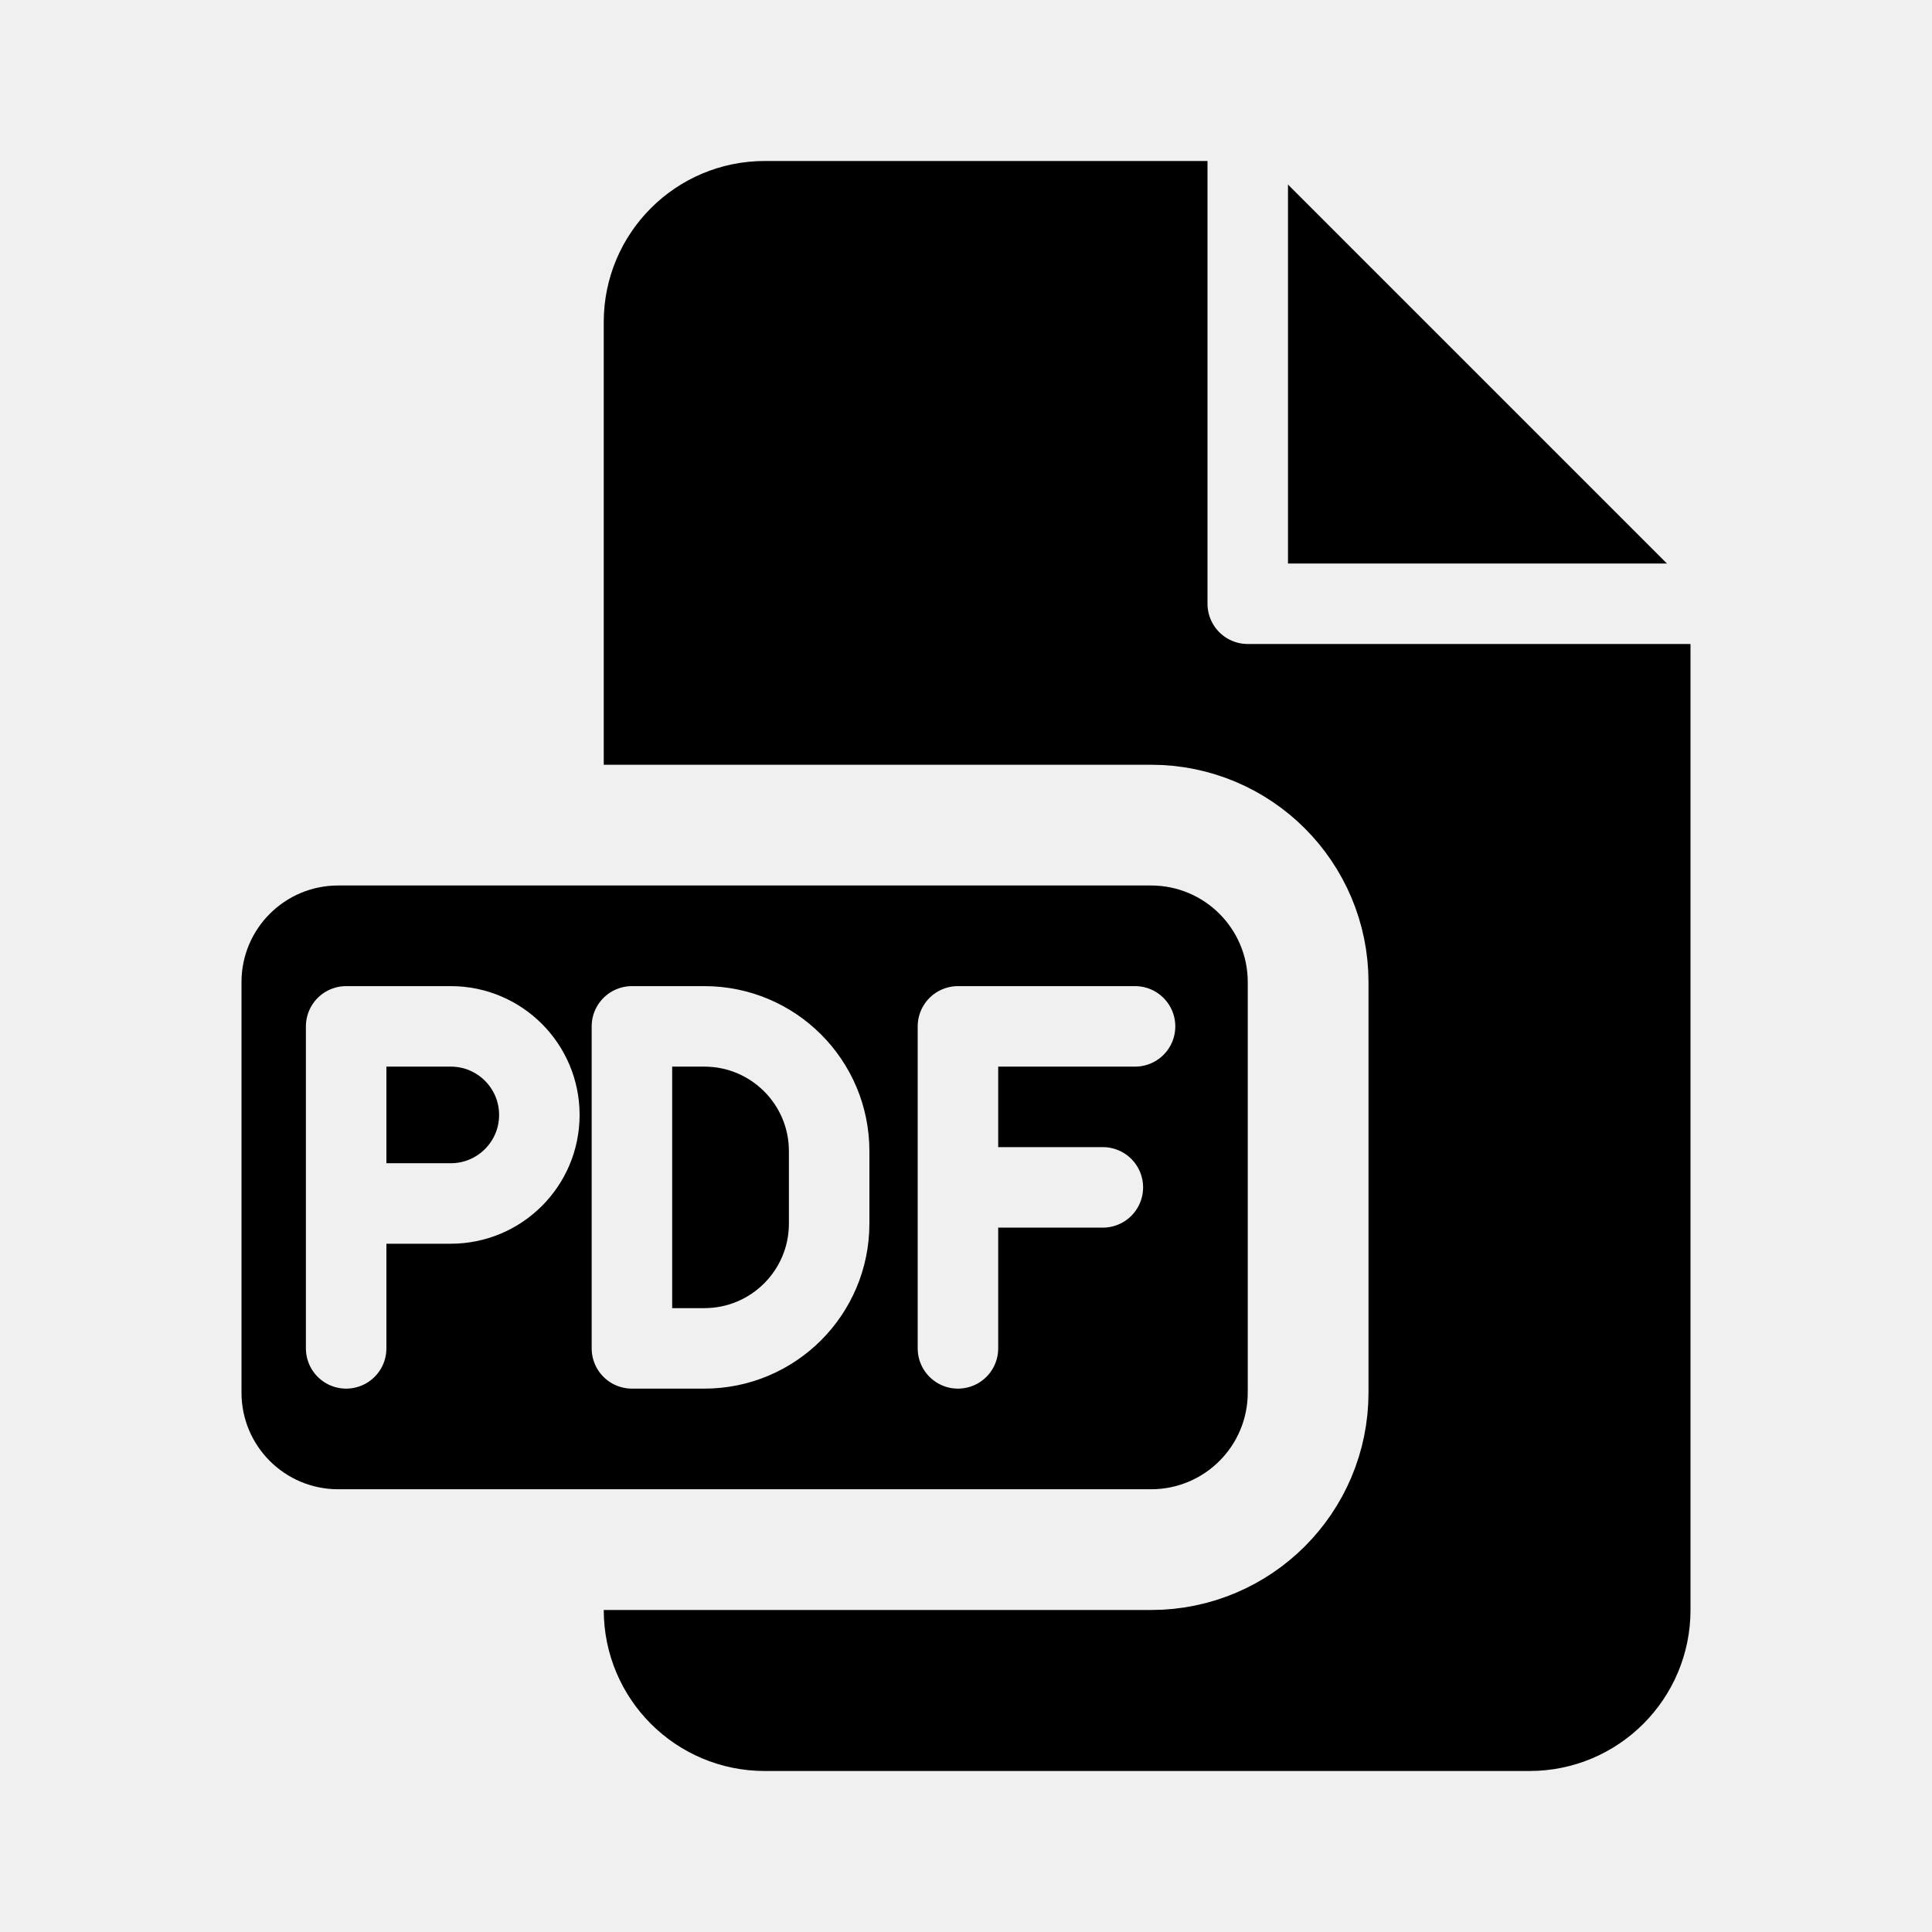
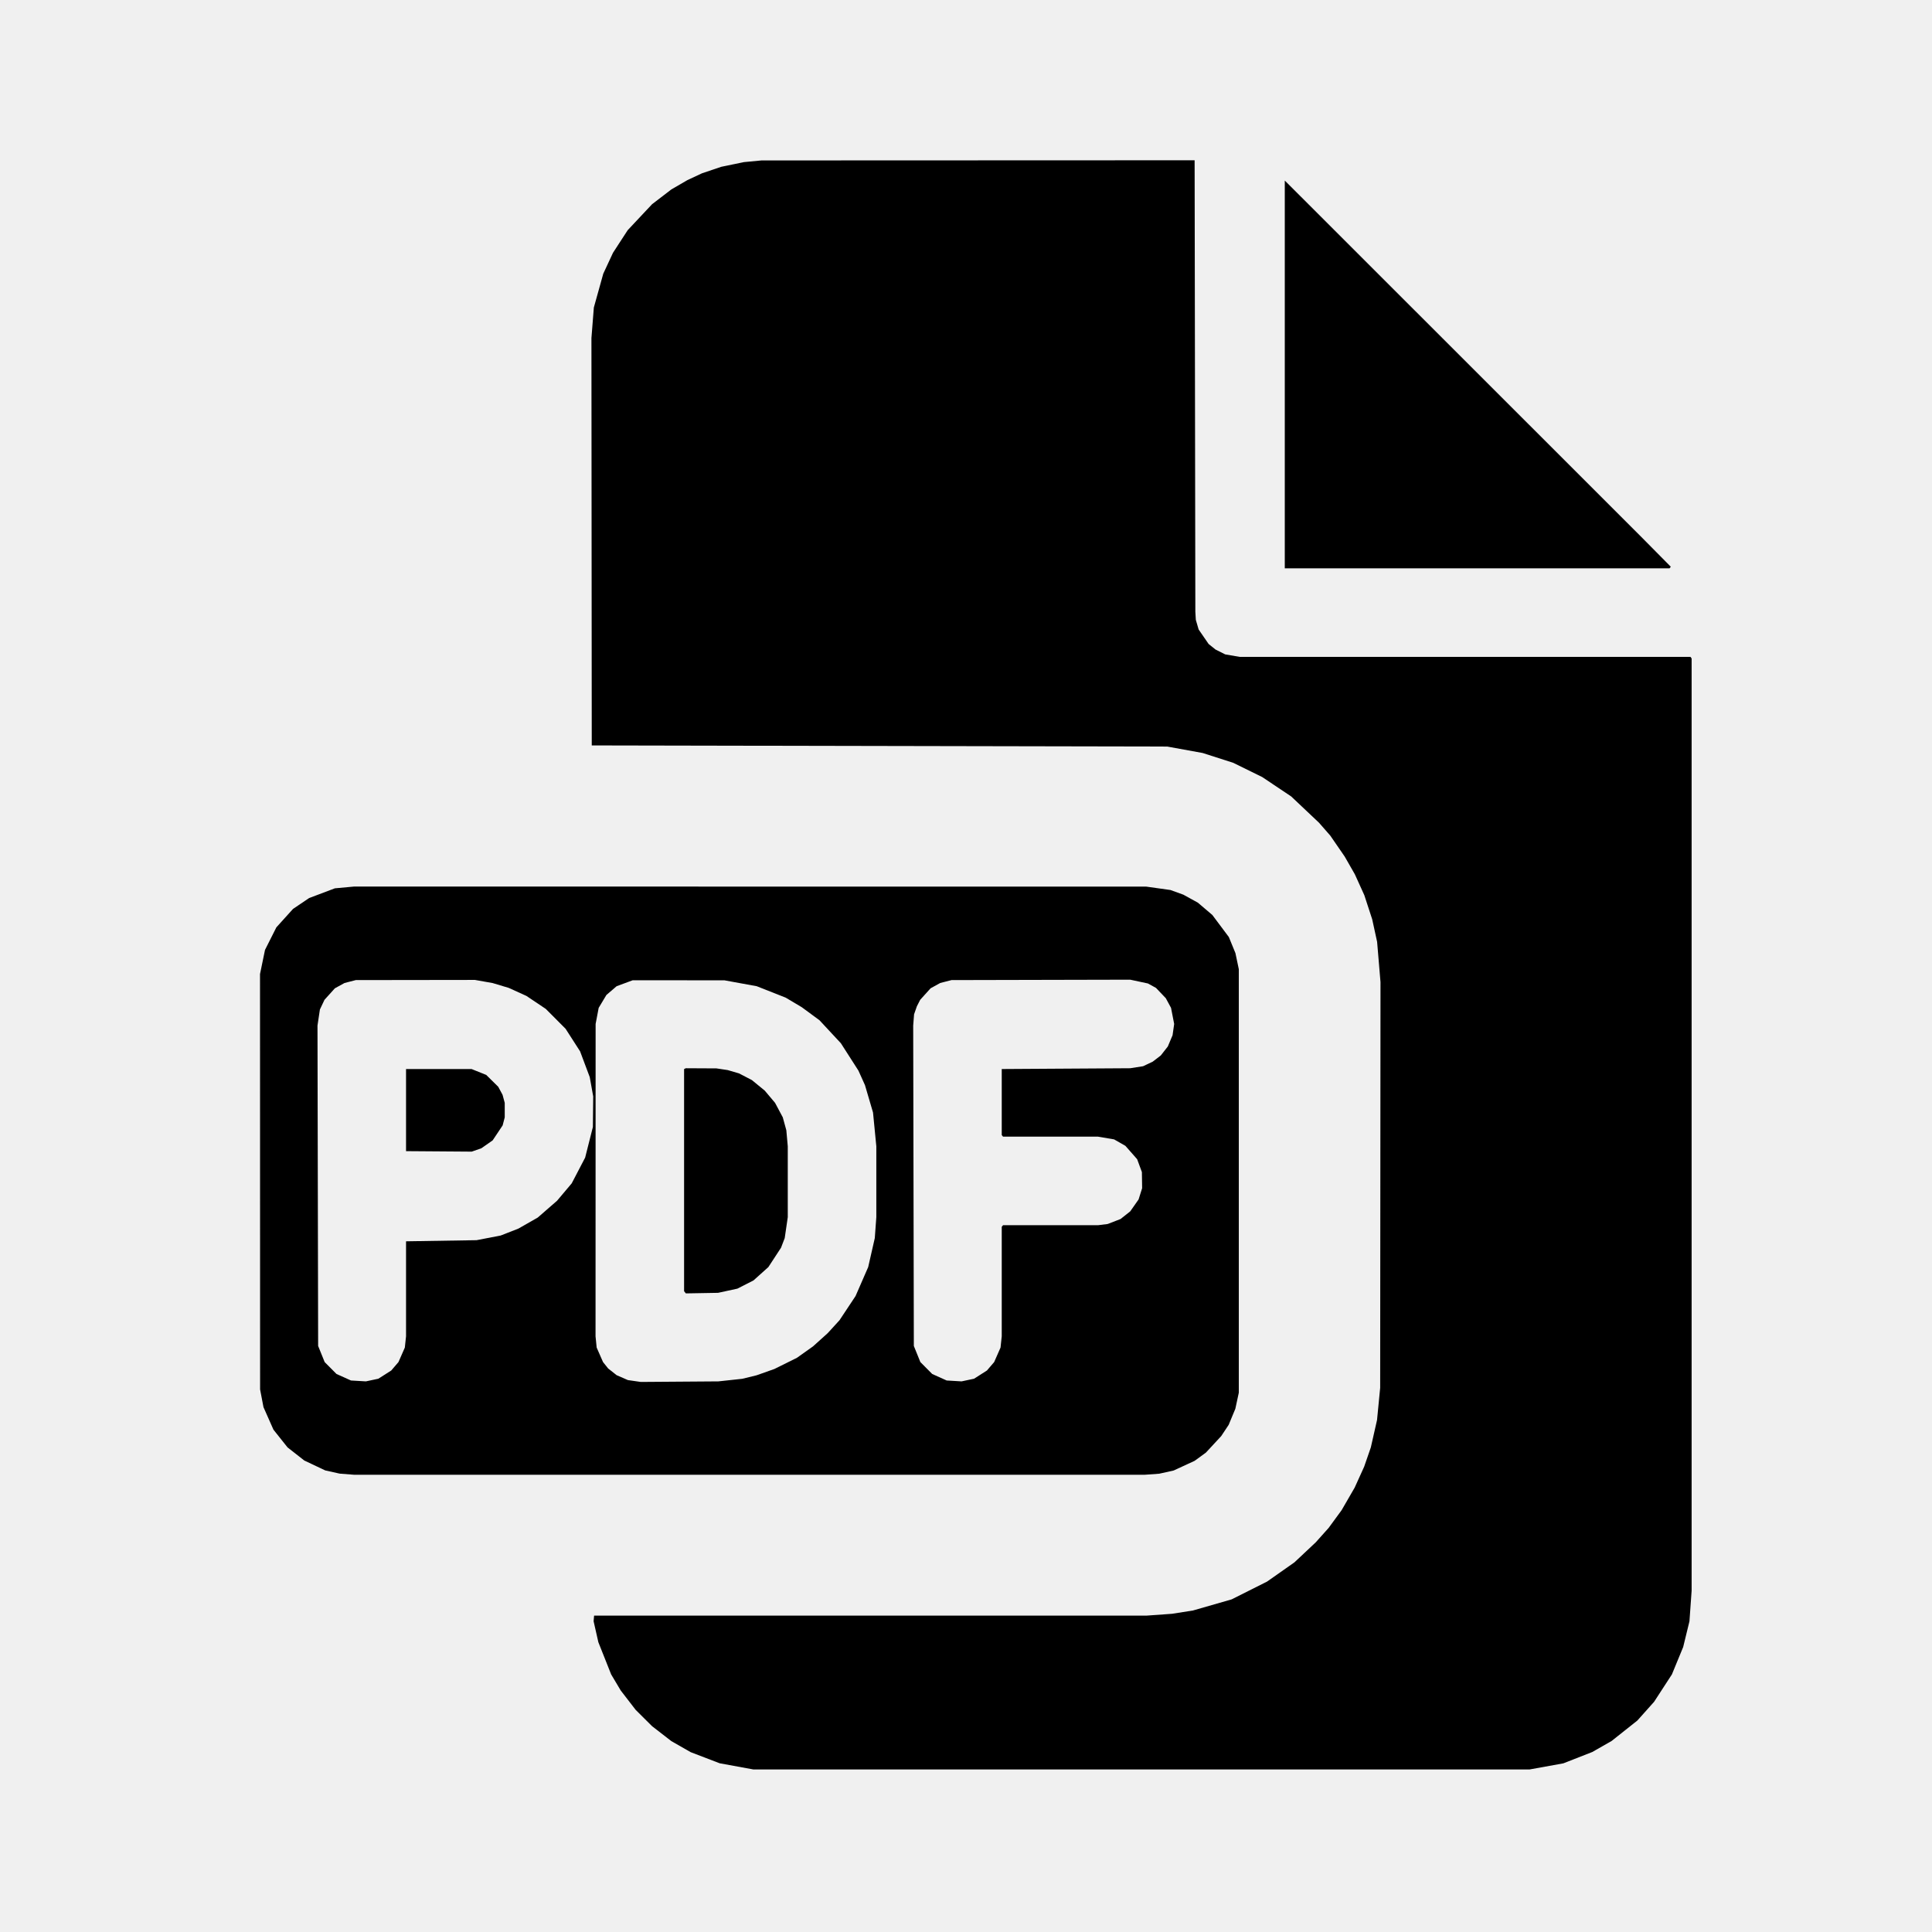
<svg xmlns="http://www.w3.org/2000/svg" width="24" height="24" viewBox="0 0 24 24">
-   <defs>
-     <mask id="file-pdf-m" maskUnits="userSpaceOnUse" x="0" y="0" width="24" height="24">
-       <rect width="24" height="24" fill="#fff" />
-       <path d="M4.3 16.75V12.75H5.6A1.1 1.1 0 0 1 5.6 14.95H4.3" fill="none" stroke="#000" stroke-width="1" stroke-linecap="round" stroke-linejoin="round" />
-       <path d="M7.85 12.75H8.75A1.55 1.55 0 0 1 10.3 14.3V15.2A1.55 1.55 0 0 1 8.75 16.75H7.85Z" fill="none" stroke="#000" stroke-width="1" stroke-linecap="round" stroke-linejoin="round" />
-       <path d="M14.1 12.75H11.9V16.75M11.9 14.75H13.7" fill="none" stroke="#000" stroke-width="1" stroke-linecap="round" stroke-linejoin="round" />
-     </mask>
-     <mask id="file-pdf-g" maskUnits="userSpaceOnUse" x="0" y="0" width="24" height="24">
-       <rect width="24" height="24" fill="#fff" />
-       <path d="M4.2 11H14.3A1.2 1.2 0 0 1 15.5 12.2V17.3A1.2 1.2 0 0 1 14.3 18.5H4.2A1.2 1.2 0 0 1 3 17.3V12.2A1.2 1.2 0 0 1 4.2 11Z" fill="#000" stroke="#000" stroke-width="3" />
-       <path d="M15.5 1V7.5H22" stroke="#000" stroke-width="1" stroke-linecap="round" stroke-linejoin="round" fill="none" />
-     </mask>
-   </defs>
-   <path d="M9.5 2.5H15.5L20.5 7.5V20A1.5 1.5 0 0 1 19 21.5H9.5A1.5 1.5 0 0 1 8 20V4A1.5 1.5 0 0 1 9.5 2.5Z" fill="currentColor" stroke="currentColor" stroke-width="1" stroke-linecap="round" stroke-linejoin="round" mask="url(#file-pdf-g)" />
-   <path d="M4.2 11H14.3A1.2 1.2 0 0 1 15.5 12.2V17.3A1.2 1.2 0 0 1 14.3 18.5H4.2A1.2 1.2 0 0 1 3 17.3V12.2A1.2 1.2 0 0 1 4.2 11Z" fill="currentColor" mask="url(#file-pdf-m)" />
+   <path fill="currentColor" fill-rule="evenodd" d="M19.000 21.981L9.360 21.981L8.940 21.904L8.580 21.766L8.340 21.629L8.100 21.443L7.896 21.240L7.711 21.000L7.592 20.800L7.433 20.400L7.374 20.140L7.380 20.070L14.240 20.070L14.560 20.047L14.820 20.006L15.300 19.868L15.740 19.647L16.080 19.408L16.344 19.160L16.505 18.980L16.666 18.760L16.828 18.480L16.946 18.220L17.029 17.980L17.106 17.640L17.145 17.240L17.149 12.200L17.107 11.700L17.046 11.420L16.948 11.120L16.830 10.860L16.704 10.640L16.525 10.380L16.385 10.220L16.040 9.894L15.680 9.653L15.320 9.476L14.940 9.354L14.500 9.274L7.351 9.260L7.347 4.200L7.377 3.820L7.494 3.400L7.615 3.140L7.797 2.860L8.100 2.537L8.340 2.353L8.540 2.237L8.720 2.153L8.960 2.072L9.240 2.014L9.460 1.993L14.840 1.991L14.849 7.600L14.855 7.700L14.890 7.820L15.014 8.000L15.100 8.069L15.220 8.129L15.400 8.160L21.000 8.160L21.014 8.180L21.014 19.760L20.987 20.140L20.909 20.460L20.769 20.800L20.548 21.140L20.340 21.373L20.020 21.627L19.780 21.764L19.420 21.905L19.000 21.981ZM20.740 7.060L15.960 7.060L15.960 2.243L20.380 6.661L20.755 7.040L20.740 7.060ZM14.220 18.320L4.400 18.320L4.220 18.306L4.040 18.266L3.780 18.143L3.572 17.980L3.397 17.760L3.273 17.480L3.231 17.260L3.230 12.100L3.292 11.800L3.433 11.520L3.640 11.291L3.840 11.156L4.160 11.035L4.400 11.013L14.240 11.014L14.540 11.056L14.700 11.114L14.880 11.213L15.060 11.366L15.265 11.640L15.347 11.840L15.389 12.040L15.389 17.300L15.346 17.500L15.263 17.700L15.170 17.840L14.980 18.045L14.840 18.147L14.580 18.267L14.400 18.307L14.220 18.320ZM4.545 17.160L4.700 17.127L4.860 17.025L4.950 16.920L5.029 16.740L5.044 16.600L5.044 15.420L5.920 15.406L6.220 15.348L6.440 15.262L6.680 15.125L6.920 14.916L7.102 14.700L7.269 14.380L7.365 14.000L7.369 13.620L7.326 13.380L7.206 13.060L7.026 12.780L6.780 12.533L6.540 12.372L6.320 12.272L6.120 12.212L5.900 12.173L4.420 12.175L4.280 12.211L4.160 12.277L4.031 12.420L3.974 12.540L3.944 12.740L3.952 16.720L4.033 16.920L4.180 17.068L4.360 17.149L4.545 17.160ZM8.924 17.160L9.220 17.128L9.400 17.084L9.620 17.006L9.900 16.867L10.100 16.725L10.283 16.560L10.429 16.400L10.628 16.100L10.785 15.740L10.867 15.380L10.886 15.120L10.886 14.240L10.845 13.820L10.745 13.480L10.664 13.300L10.446 12.960L10.180 12.674L9.960 12.512L9.760 12.393L9.400 12.251L9.000 12.178L7.860 12.177L7.660 12.251L7.533 12.360L7.437 12.520L7.399 12.720L7.398 16.600L7.412 16.740L7.491 16.920L7.555 17.000L7.660 17.083L7.800 17.144L7.960 17.167L8.924 17.160ZM11.945 17.160L12.100 17.127L12.260 17.025L12.350 16.920L12.429 16.740L12.444 16.600L12.444 15.240L12.460 15.220L13.640 15.220L13.760 15.205L13.920 15.143L14.040 15.048L14.144 14.900L14.188 14.760L14.185 14.560L14.126 14.400L13.980 14.234L13.840 14.154L13.640 14.120L12.460 14.120L12.444 14.100L12.444 13.280L14.040 13.270L14.200 13.245L14.320 13.188L14.420 13.111L14.507 13.000L14.566 12.860L14.586 12.720L14.547 12.520L14.482 12.400L14.360 12.272L14.260 12.217L14.040 12.170L11.820 12.175L11.680 12.211L11.560 12.277L11.431 12.420L11.390 12.500L11.355 12.600L11.344 12.740L11.352 16.720L11.433 16.920L11.580 17.068L11.760 17.149L11.945 17.160ZM5.860 14.306L5.044 14.300L5.044 13.280L5.858 13.280L6.040 13.353L6.189 13.500L6.243 13.600L6.270 13.700L6.270 13.880L6.244 13.980L6.120 14.166L5.980 14.264L5.860 14.306ZM8.920 16.060L8.520 16.067L8.498 16.040L8.498 13.280L8.520 13.270L8.900 13.272L9.040 13.293L9.180 13.334L9.340 13.417L9.500 13.548L9.628 13.700L9.724 13.880L9.768 14.040L9.786 14.240L9.786 15.120L9.748 15.380L9.702 15.500L9.545 15.740L9.360 15.906L9.160 16.008L8.920 16.060Z" />
</svg>
